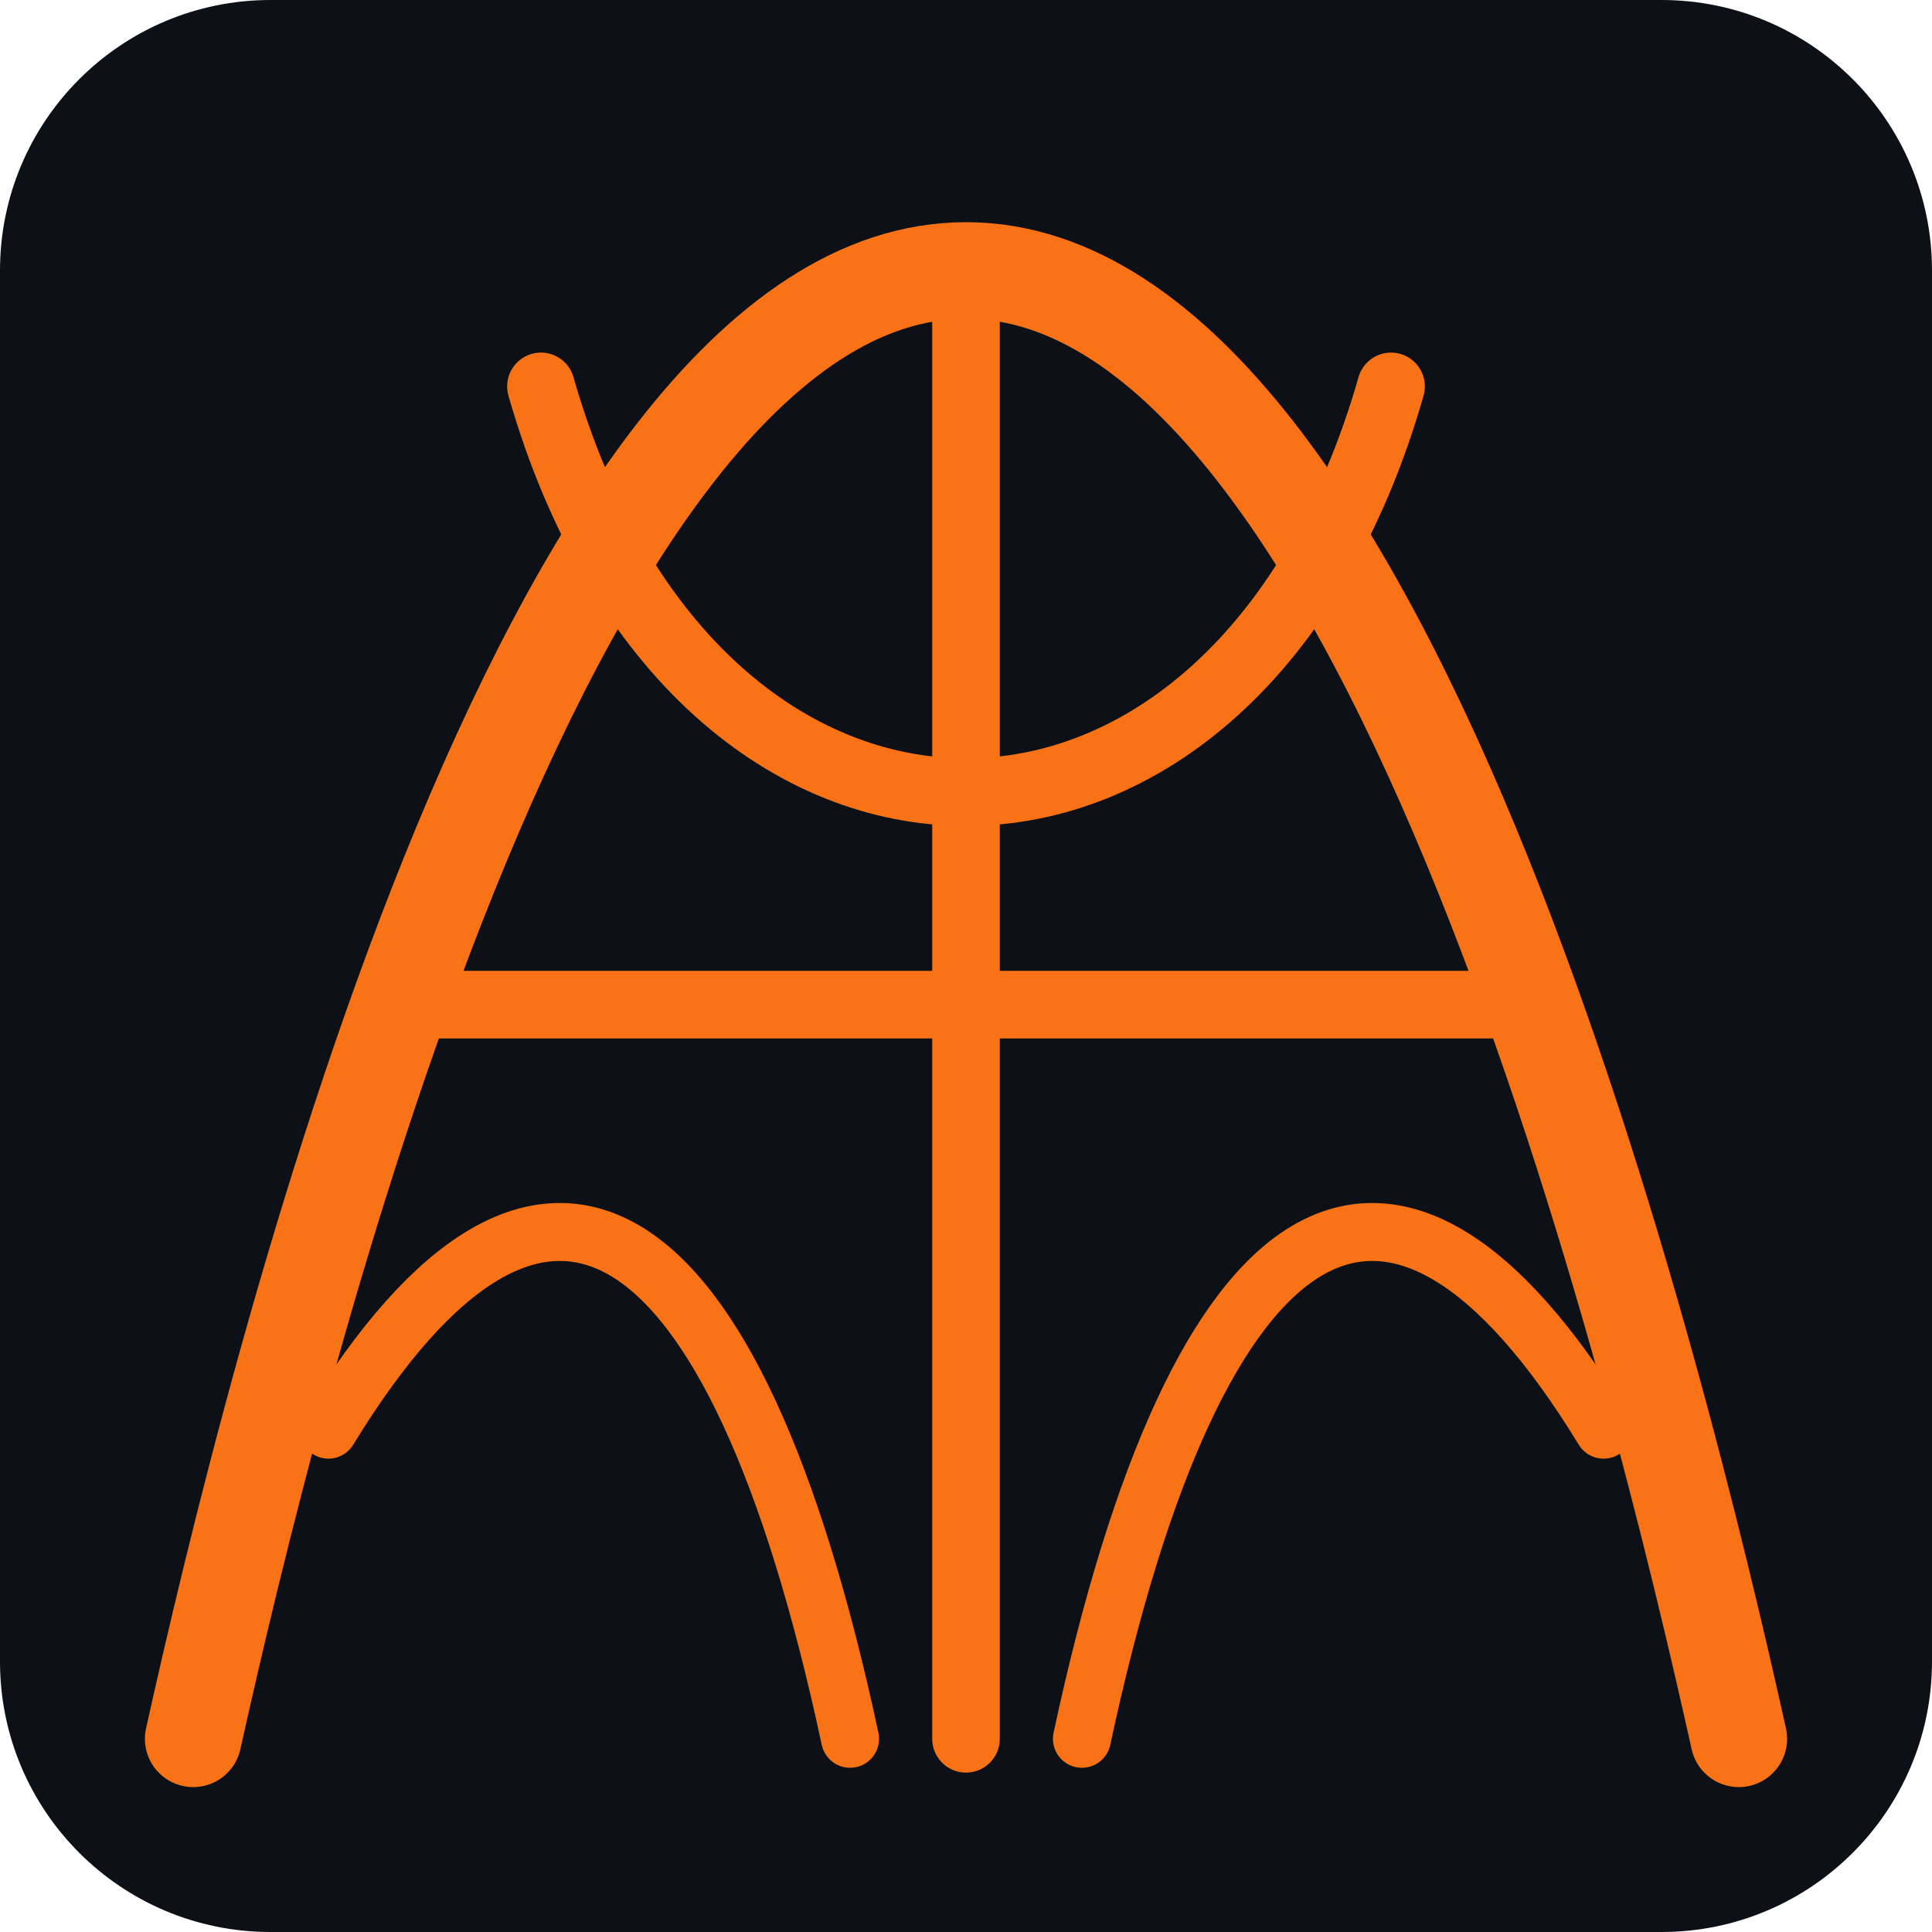
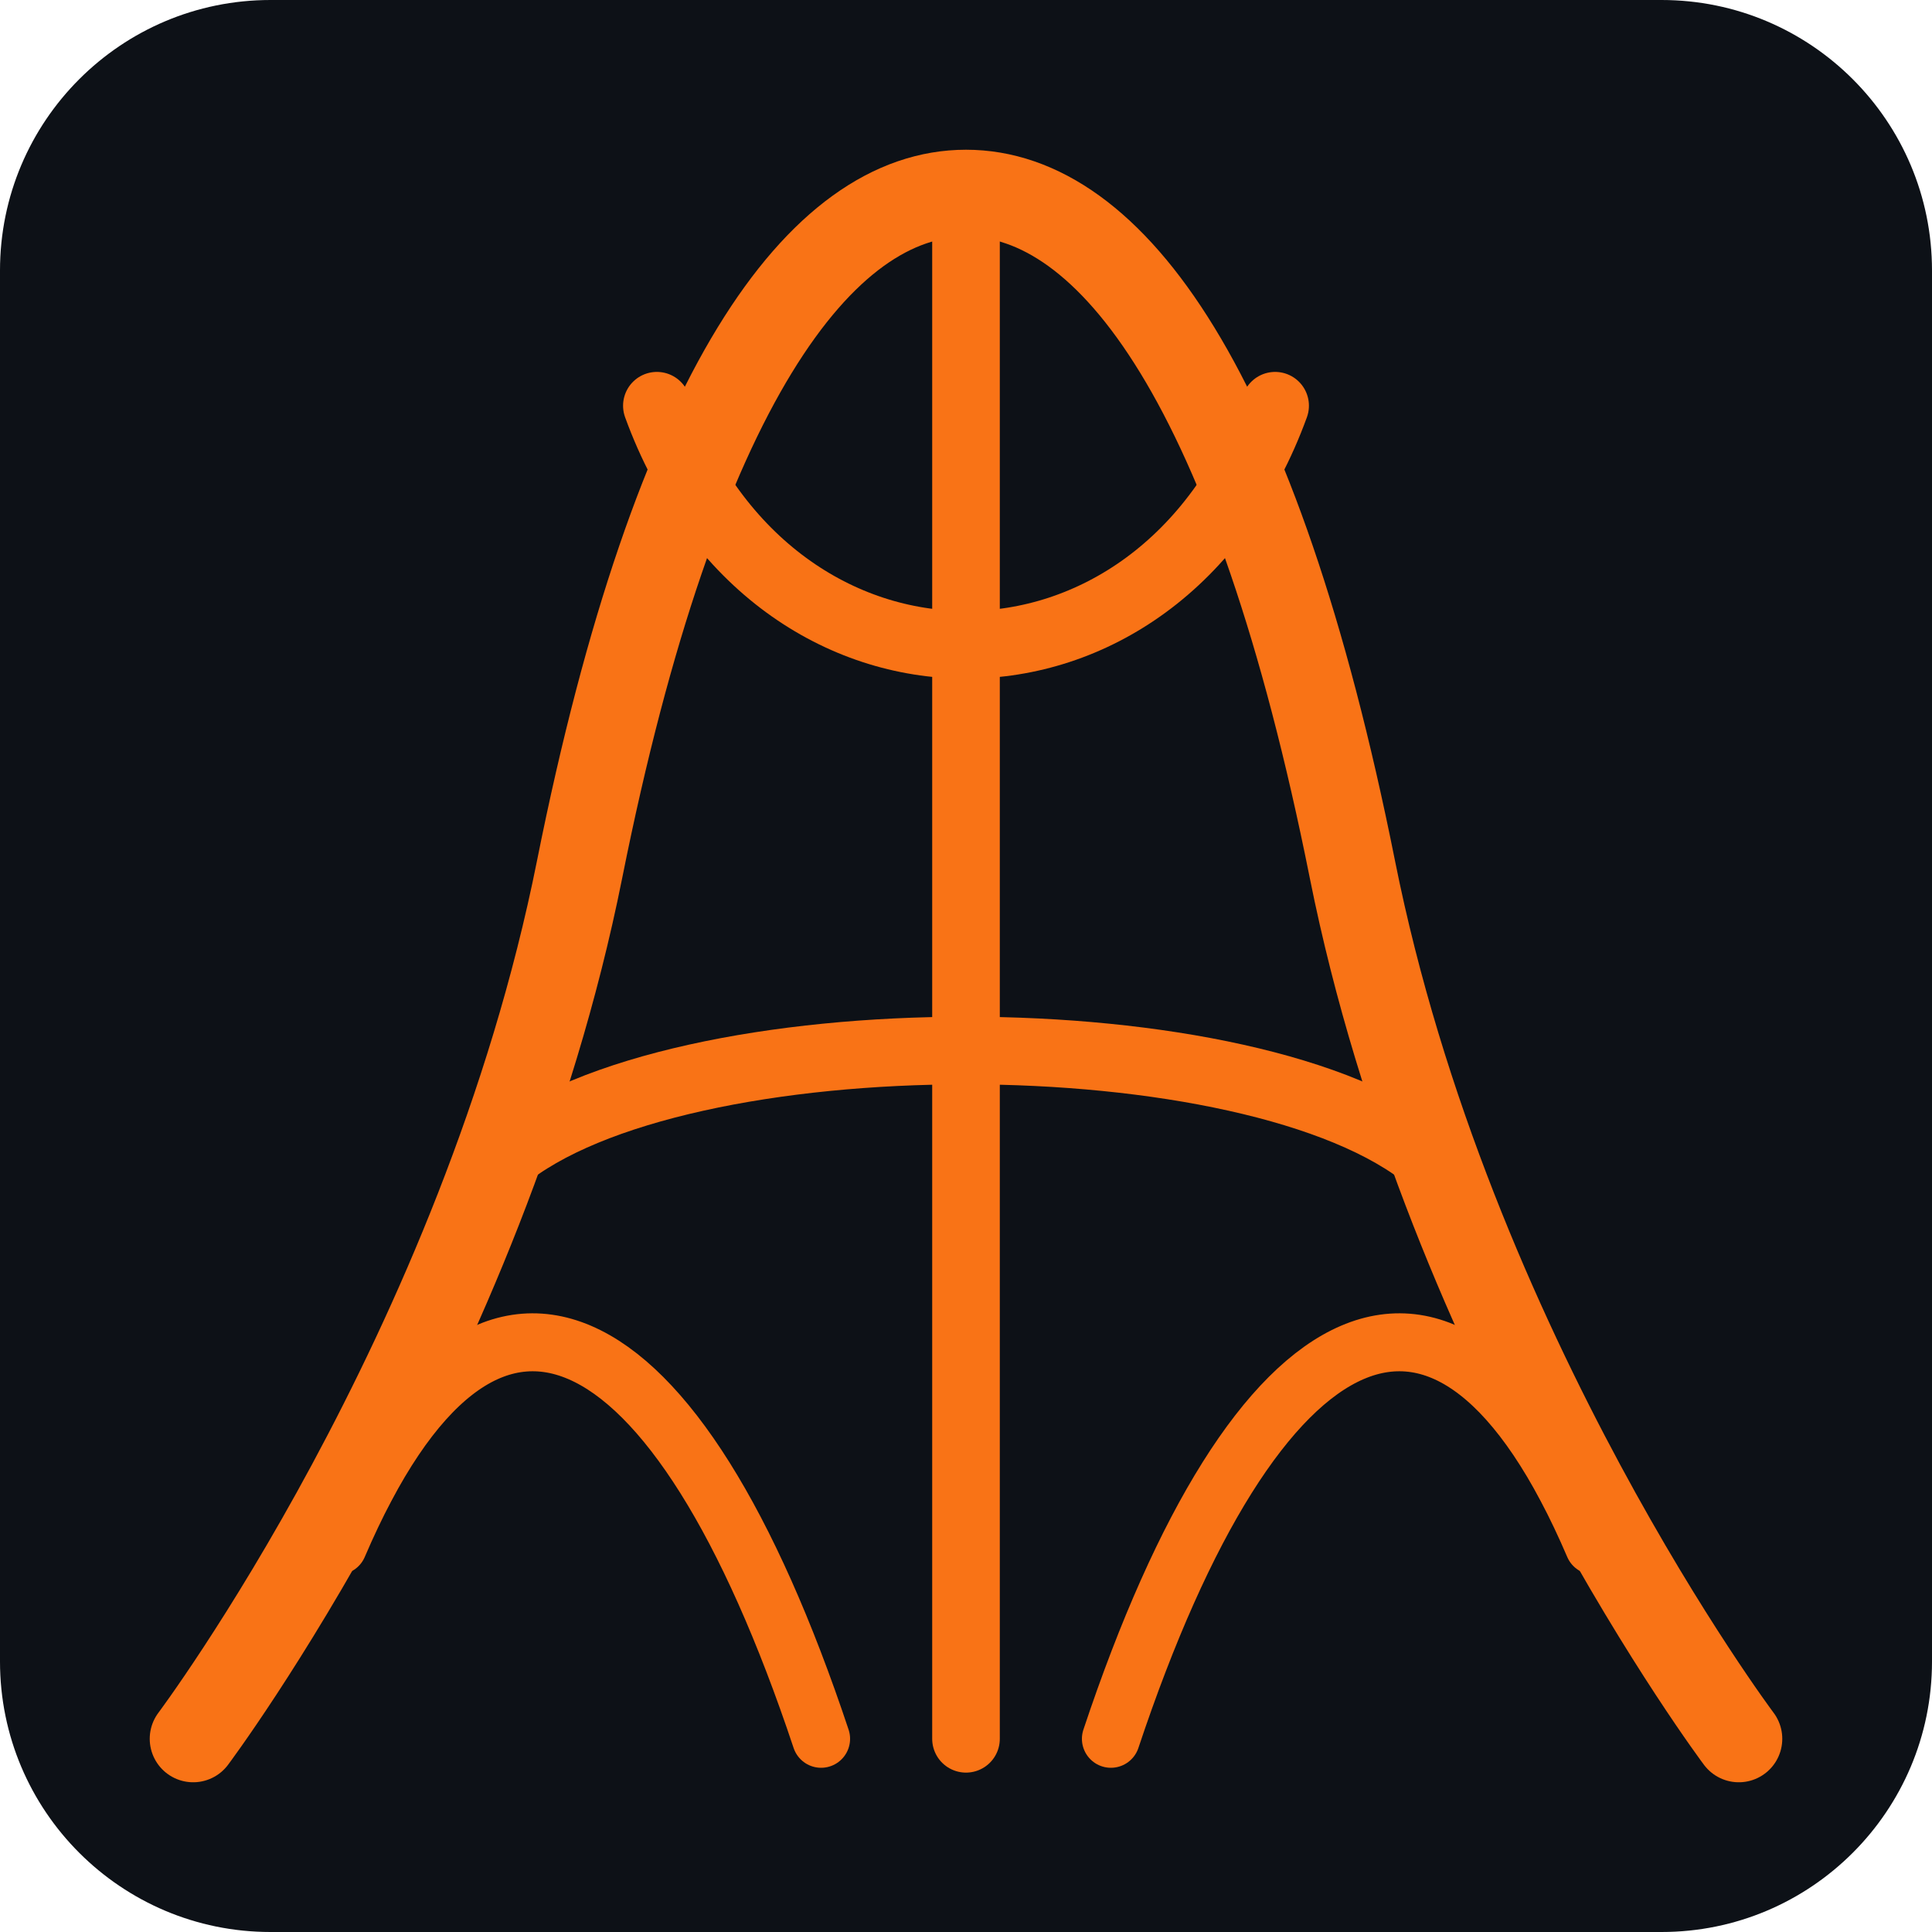
- <svg xmlns="http://www.w3.org/2000/svg" viewBox="0 0 100 100">
-   <rect width="100" height="100" rx="14" fill="#0d1117" />
-   <path d="M10 90 C14 72, 28 14, 50 14 C72 14, 86 72, 90 90" fill="none" stroke="#f97316" stroke-width="5" stroke-linecap="round" stroke-linejoin="round" />
-   <line x1="50" y1="14" x2="50" y2="90" stroke="#f97316" stroke-width="3.5" stroke-linecap="round" />
-   <line x1="22" y1="52" x2="78" y2="52" stroke="#f97316" stroke-width="3.5" stroke-linecap="round" />
-   <path d="M28 20 C36 48, 64 48, 72 20" fill="none" stroke="#f97316" stroke-width="3.5" stroke-linecap="round" />
-   <path d="M17 74 C28 56, 38 62, 44 90" fill="none" stroke="#f97316" stroke-width="3" stroke-linecap="round" />
-   <path d="M83 74 C72 56, 62 62, 56 90" fill="none" stroke="#f97316" stroke-width="3" stroke-linecap="round" />
+ <svg xmlns="http://www.w3.org/2000/svg" viewBox="0 0 200 200">
+   <rect width="200" height="200" rx="28" fill="#0d1117" />
+   <g fill="none" stroke="#f97316" stroke-linecap="round" stroke-linejoin="round">
+     <path d="M20 180 C20 180, 50 140, 60 90 C70 40, 85 20, 100 20 C115 20, 130 40, 140 90 C150 140, 180 180, 180 180" stroke-width="9" />
+     <path d="M100 20 L100 180" stroke-width="7" />
+     <path d="M52 120 C70 105, 130 105, 148 120" stroke-width="7" />
+     <path d="M68 42 C80 75, 120 75, 132 42" stroke-width="7" />
+     <path d="M35 160 C50 125, 70 135, 85 180" stroke-width="6" />
+     <path d="M165 160 C150 125, 130 135, 115 180" stroke-width="6" />
+   </g>
</svg>
